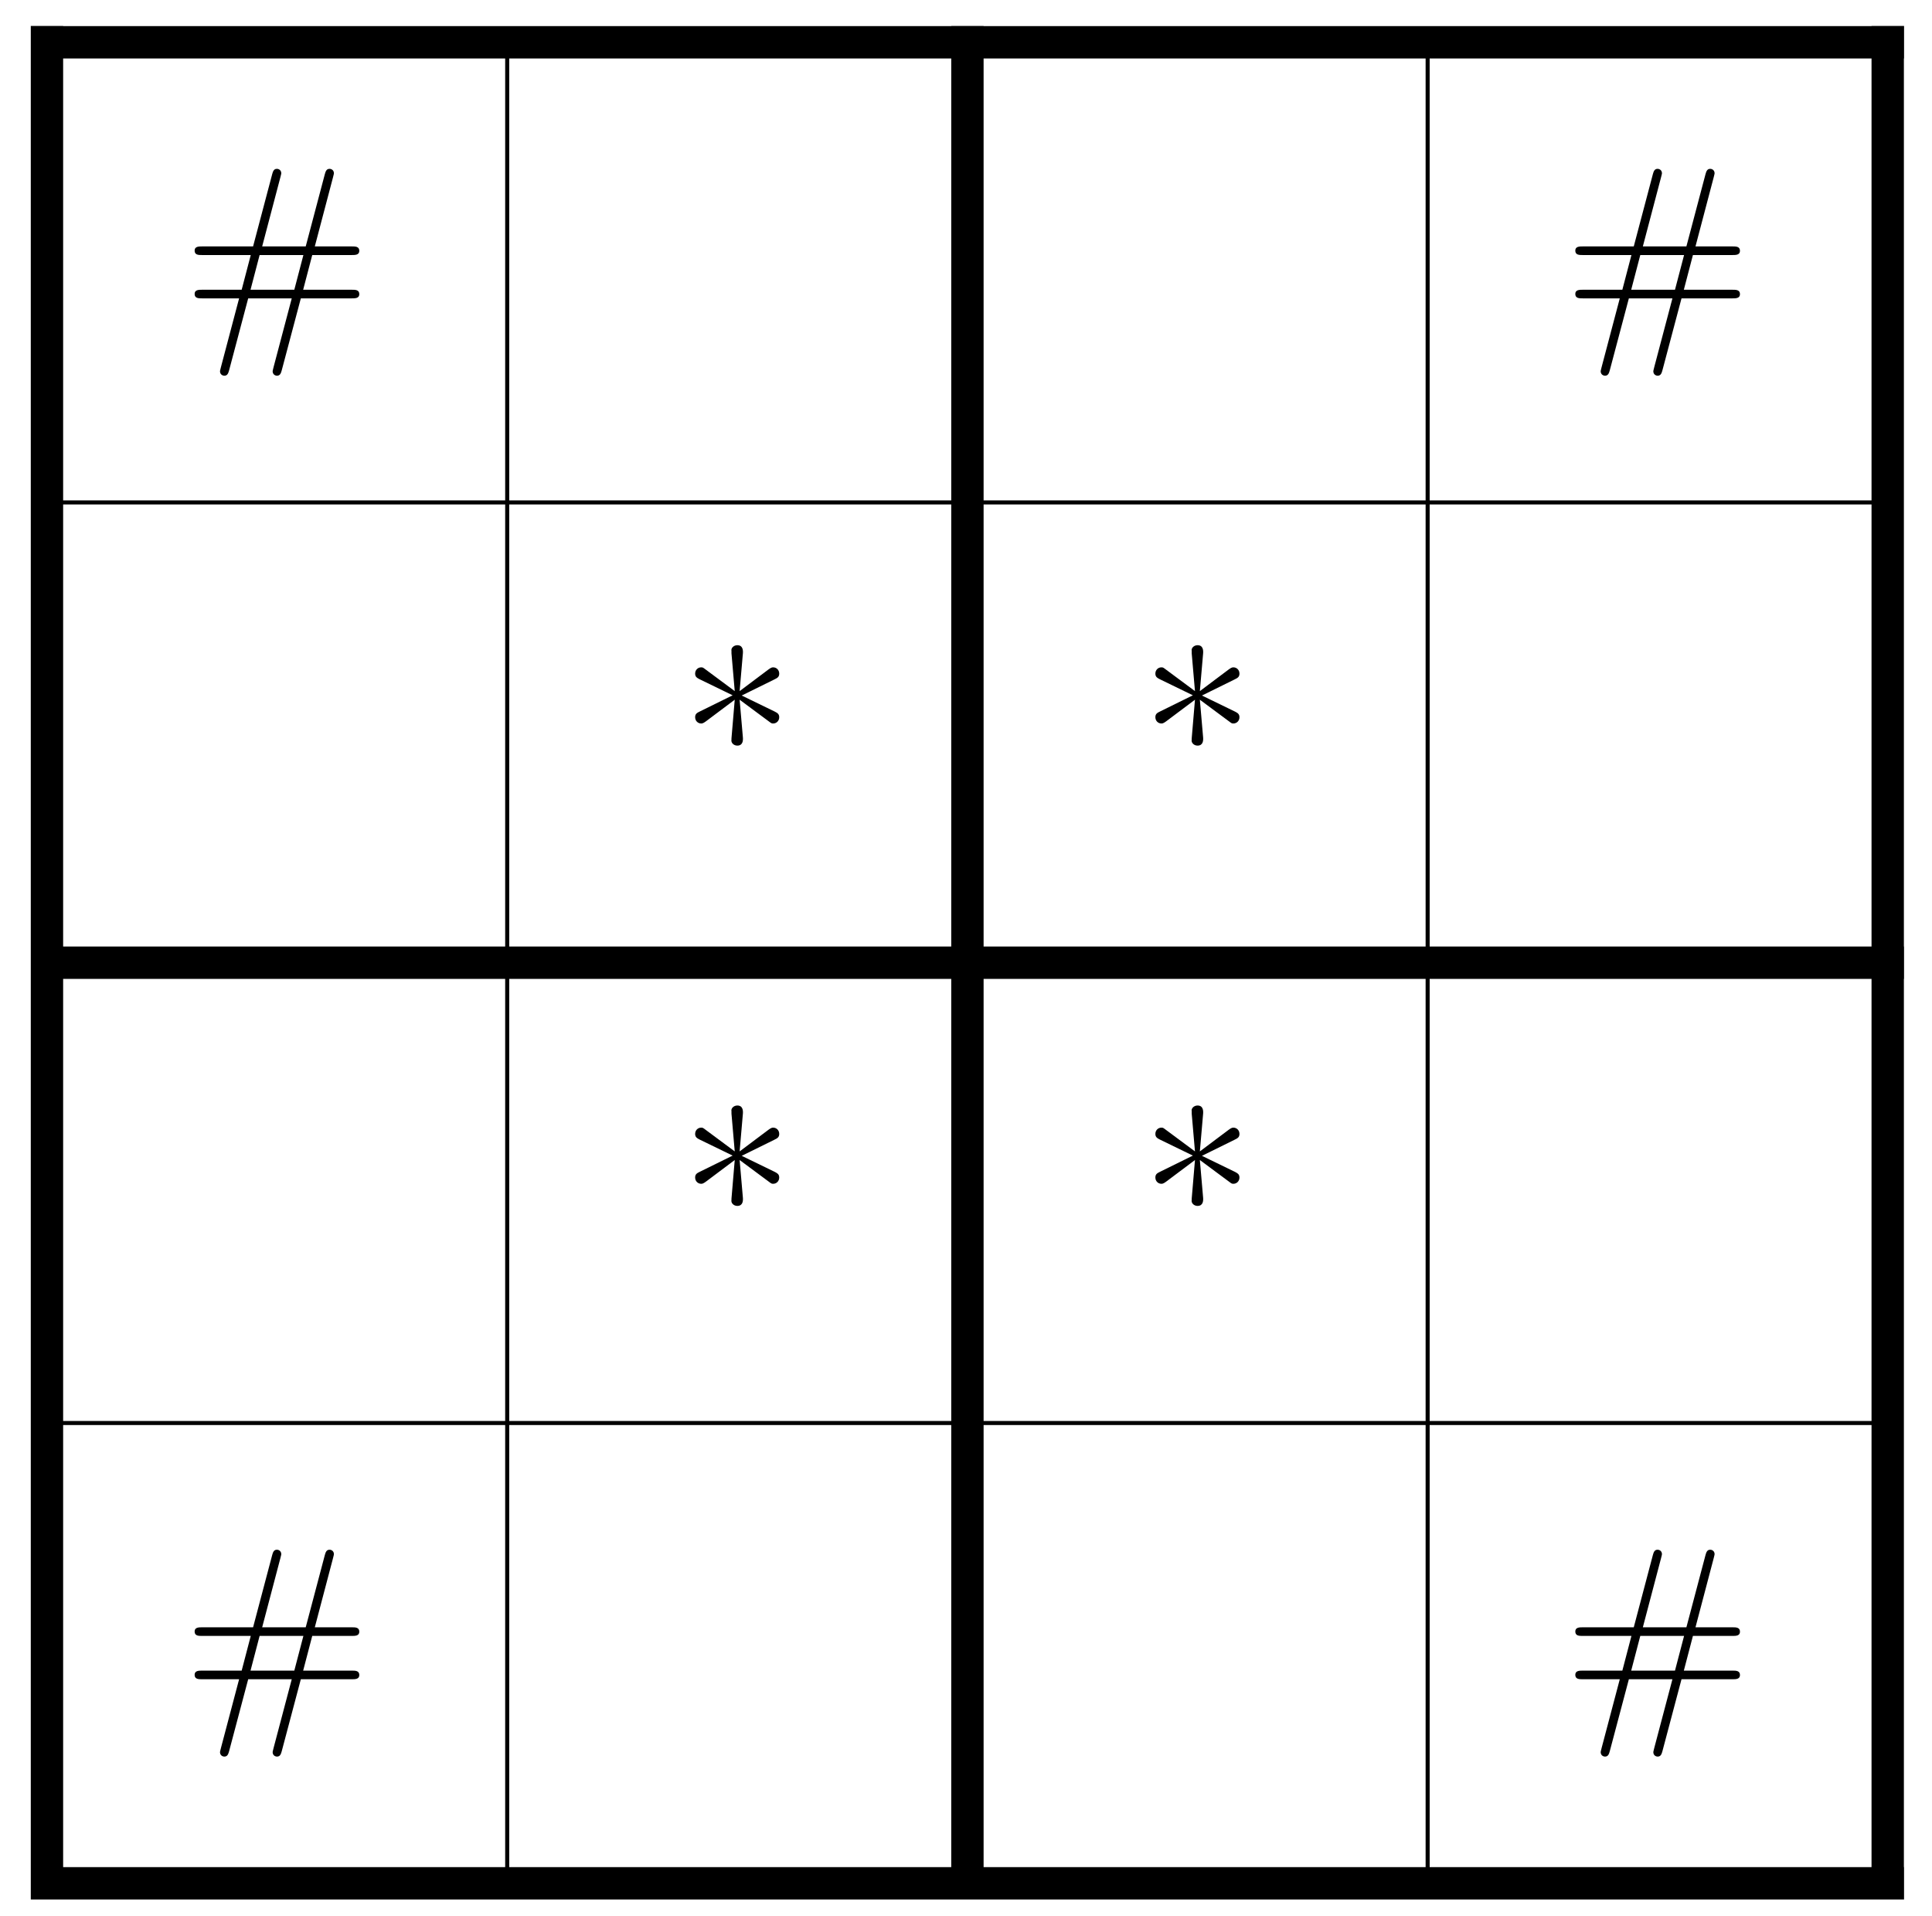
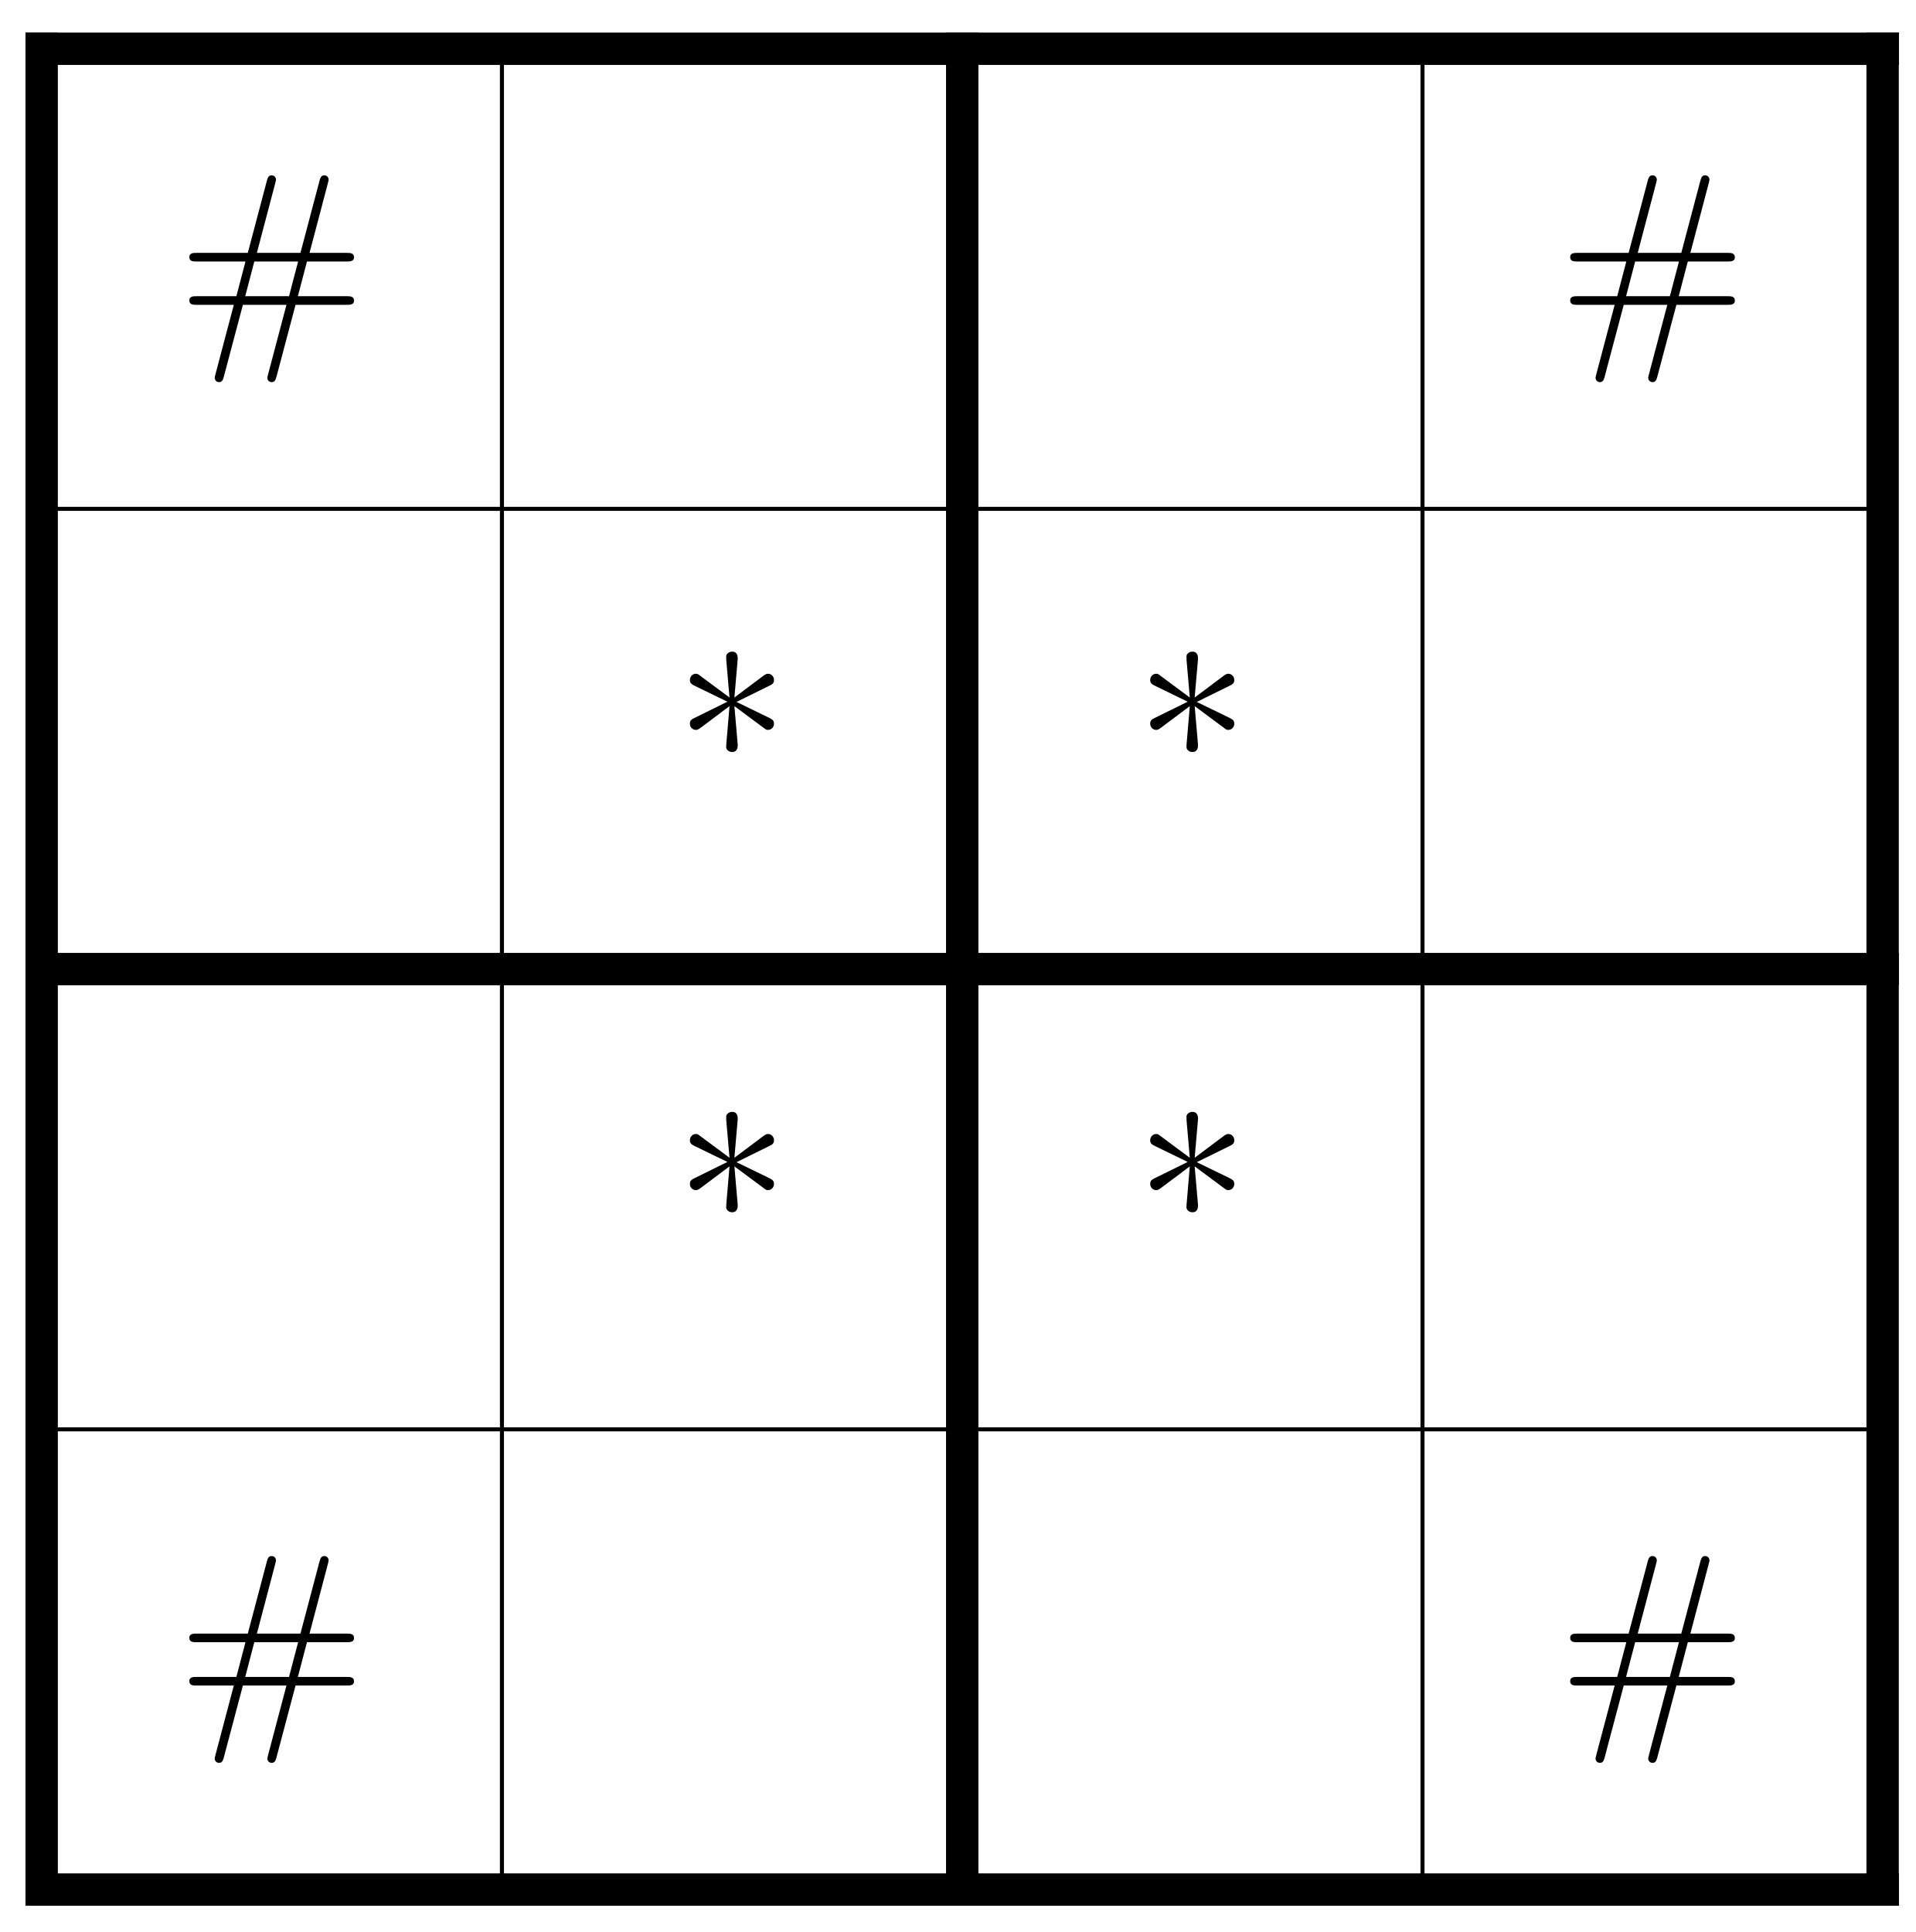
- <svg xmlns="http://www.w3.org/2000/svg" xmlns:xlink="http://www.w3.org/1999/xlink" version="1.1" width="119" height="118" viewBox="0 0 119 118">
+ <svg xmlns="http://www.w3.org/2000/svg" xmlns:xlink="http://www.w3.org/1999/xlink" version="1.1" width="118" height="119" viewBox="0 0 118 119">
  <defs>
    <path id="font_1_79" d="M.761 .156C.761 .175 .744 .175 .729 .175H.52L.559 .324H.729C.743 .324 .761 .324 .761 .342 .761 .361 .744 .361 .729 .361H.57L.648 .657C.652 .671 .652 .675 .652 .675 .652 .686 .644 .694 .633 .694 .619 .694 .616 .681 .613 .671L.531 .361H.344L.422 .657C.426 .671 .426 .675 .426 .675 .426 .686 .418 .694 .407 .694 .393 .694 .39 .681 .387 .671L.305 .361H.086C.072 .361 .054 .361 .054 .343 .054 .324 .071 .324 .086 .324H.295L.256 .175H.086C.072 .175 .054 .175 .054 .157 .054 .138 .071 .138 .086 .138H.245L.167-.157C.163-.171 .163-.175 .163-.175 .163-.186 .171-.194 .182-.194 .196-.194 .199-.181 .202-.171L.284 .138H.471L.393-.157C.389-.171 .389-.175 .389-.175 .389-.186 .397-.194 .408-.194 .422-.194 .425-.181 .428-.171L.51 .138H.729C.743 .138 .761 .138 .761 .156M.521 .324 .482 .175H.294L.333 .324H.521Z" />
    <path id="font_1_32" d="M.425 .441C.425 .456 .415 .46 .406 .465L.264 .534 .404 .603C.416 .609 .425 .613 .425 .628 .425 .644 .413 .655 .399 .655 .396 .655 .391 .655 .379 .646L.255 .553 .269 .715C.27 .728 .269 .75 .245 .75 .23 .75 .217 .738 .22 .725V.715L.234 .553 .11 .645C.098 .654 .097 .655 .09 .655 .076 .655 .064 .644 .064 .628 .064 .613 .074 .609 .083 .604L.225 .535 .085 .466C.073 .46 .064 .456 .064 .441 .064 .425 .076 .414 .09 .414 .093 .414 .098 .414 .11 .423L.234 .516 .22 .35V.345C.217 .331 .23 .319 .245 .319 .269 .319 .27 .341 .269 .354L.255 .516 .379 .424C.391 .415 .392 .414 .399 .414 .413 .414 .425 .425 .425 .441Z" />
  </defs>
-   <path transform="matrix(1.00002,0,0,-1.00005,2.892677,115.987)" stroke-width=".249" stroke-linecap="butt" stroke-miterlimit="10" stroke-linejoin="miter" fill="none" stroke="#000000" d="M0 0H113.387M0 28.347H113.387M0 56.694H113.387M0 85.04H113.387M0 113.377H113.387M0 0V113.387M28.347 0V113.387M56.694 0V113.387M85.04 0V113.387M113.377 0V113.387M113.387 113.387" />
-   <path transform="matrix(1.00002,0,0,-1.00005,2.892677,115.987)" stroke-width="1.993" stroke-linecap="square" stroke-miterlimit="10" stroke-linejoin="miter" fill="none" stroke="#000000" d="M0 0H113.387M0 56.694H113.387M0 113.377H113.387M0 0V113.387M56.694 0V113.387M113.377 0V113.387M113.387 113.387" />
-   <use data-text="#" xlink:href="#font_1_79" transform="matrix(14.34649,0,0,-14.34692,11.21284,20.35523)" />
-   <use data-text="#" xlink:href="#font_1_79" transform="matrix(14.34649,0,0,-14.34692,96.25455,20.35523)" />
-   <use data-text="*" xlink:href="#font_1_32" transform="matrix(14.34649,0,0,-14.34692,41.89846,50.49673)" />
-   <use data-text="*" xlink:href="#font_1_32" transform="matrix(14.34649,0,0,-14.34692,70.24603,50.49673)" />
-   <use data-text="*" xlink:href="#font_1_32" transform="matrix(14.34649,0,0,-14.34692,41.89846,78.84515)" />
-   <use data-text="*" xlink:href="#font_1_32" transform="matrix(14.34649,0,0,-14.34692,70.24603,78.84515)" />
-   <use data-text="#" xlink:href="#font_1_79" transform="matrix(14.34649,0,0,-14.34692,11.21284,105.3995)" />
-   <use data-text="#" xlink:href="#font_1_79" transform="matrix(14.34649,0,0,-14.34692,96.25455,105.3995)" />
+   <path transform="matrix(1.00002,0,0,-1.00005,2.565071,116.3868)" stroke-width=".249" stroke-linecap="butt" stroke-miterlimit="10" stroke-linejoin="miter" fill="none" stroke="#000000" d="M0 0H113.387M0 28.347H113.387M0 56.694H113.387M0 85.04H113.387M0 113.377H113.387M0 0V113.387M28.347 0V113.387M56.694 0V113.387M85.04 0V113.387M113.377 0V113.387M113.387 113.387" />
+   <path transform="matrix(1.00002,0,0,-1.00005,2.565071,116.3868)" stroke-width="1.993" stroke-linecap="square" stroke-miterlimit="10" stroke-linejoin="miter" fill="none" stroke="#000000" d="M0 0H113.387M0 56.694H113.387M0 113.377H113.387M0 0V113.387M56.694 0V113.387M113.377 0V113.387M113.387 113.387" />
+   <use data-text="#" xlink:href="#font_1_79" transform="matrix(14.34649,0,0,-14.34692,10.88524,20.75504)" />
+   <use data-text="#" xlink:href="#font_1_79" transform="matrix(14.34649,0,0,-14.34692,95.92694,20.75504)" />
+   <use data-text="*" xlink:href="#font_1_32" transform="matrix(14.34649,0,0,-14.34692,41.57086,50.89655)" />
+   <use data-text="*" xlink:href="#font_1_32" transform="matrix(14.34649,0,0,-14.34692,69.91842,50.89655)" />
+   <use data-text="*" xlink:href="#font_1_32" transform="matrix(14.34649,0,0,-14.34692,41.57086,79.24497)" />
+   <use data-text="*" xlink:href="#font_1_32" transform="matrix(14.34649,0,0,-14.34692,69.91842,79.24497)" />
+   <use data-text="#" xlink:href="#font_1_79" transform="matrix(14.34649,0,0,-14.34692,10.88524,105.7993)" />
+   <use data-text="#" xlink:href="#font_1_79" transform="matrix(14.34649,0,0,-14.34692,95.92694,105.7993)" />
</svg>
